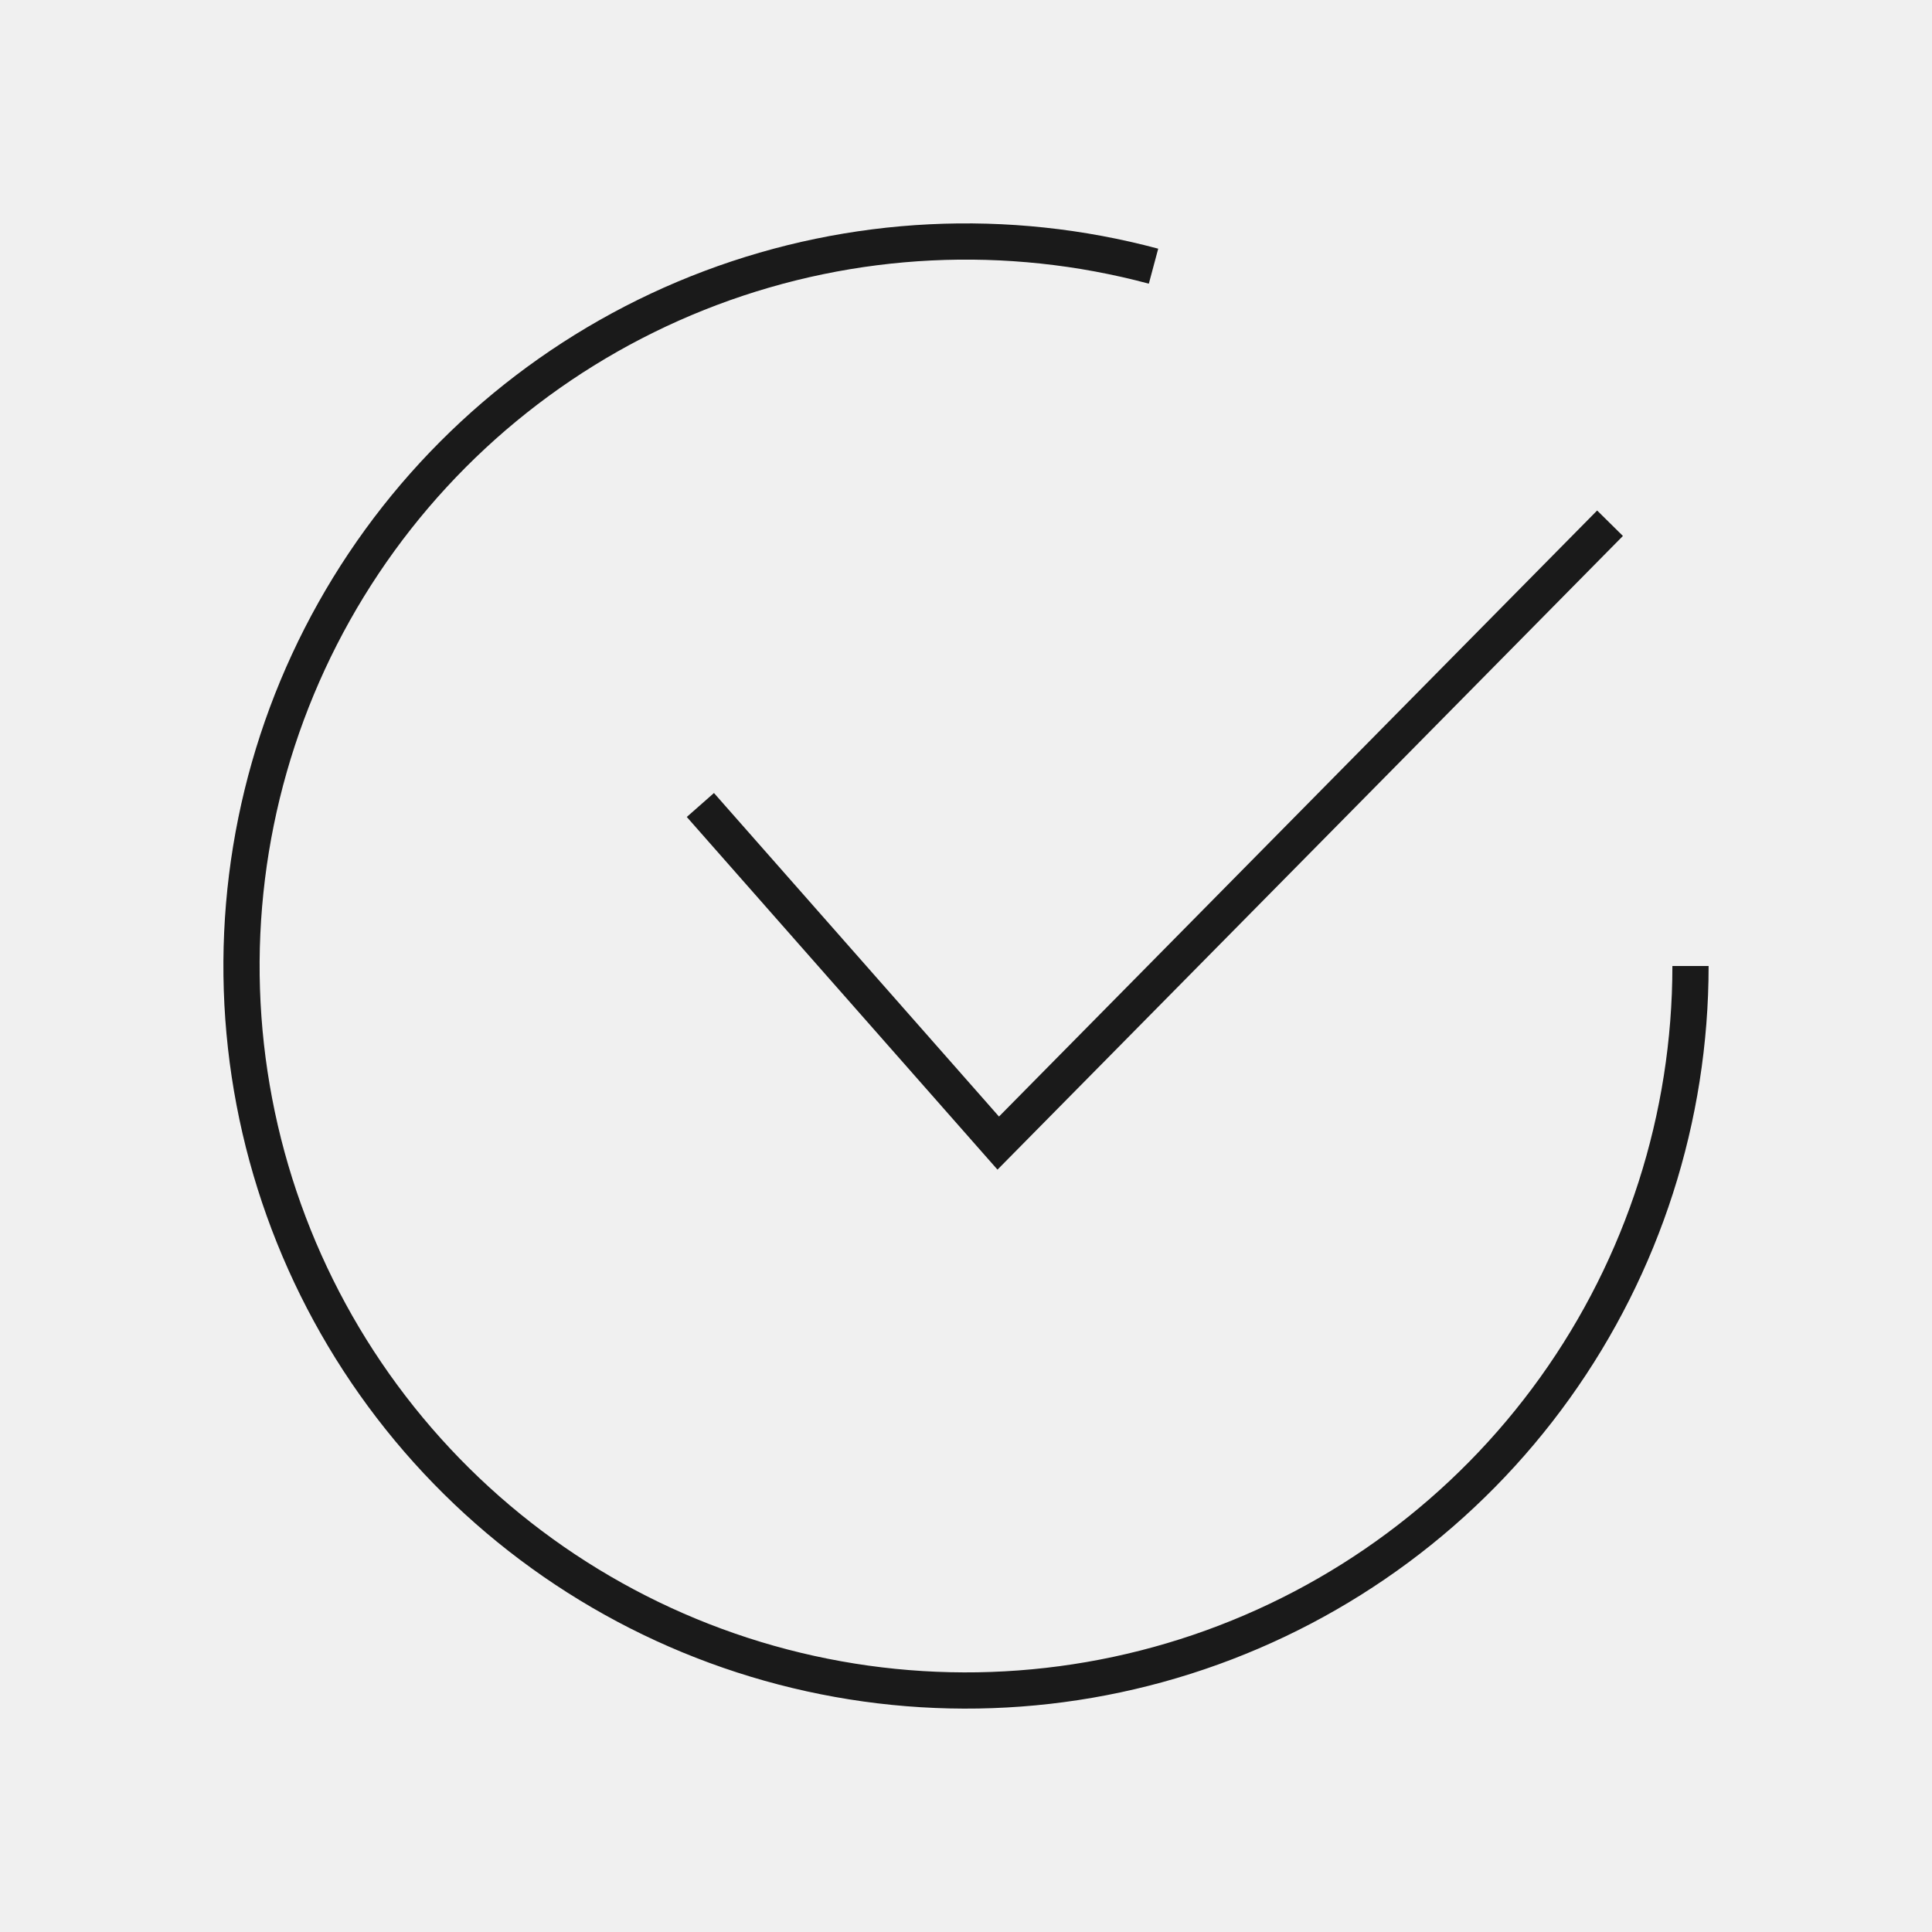
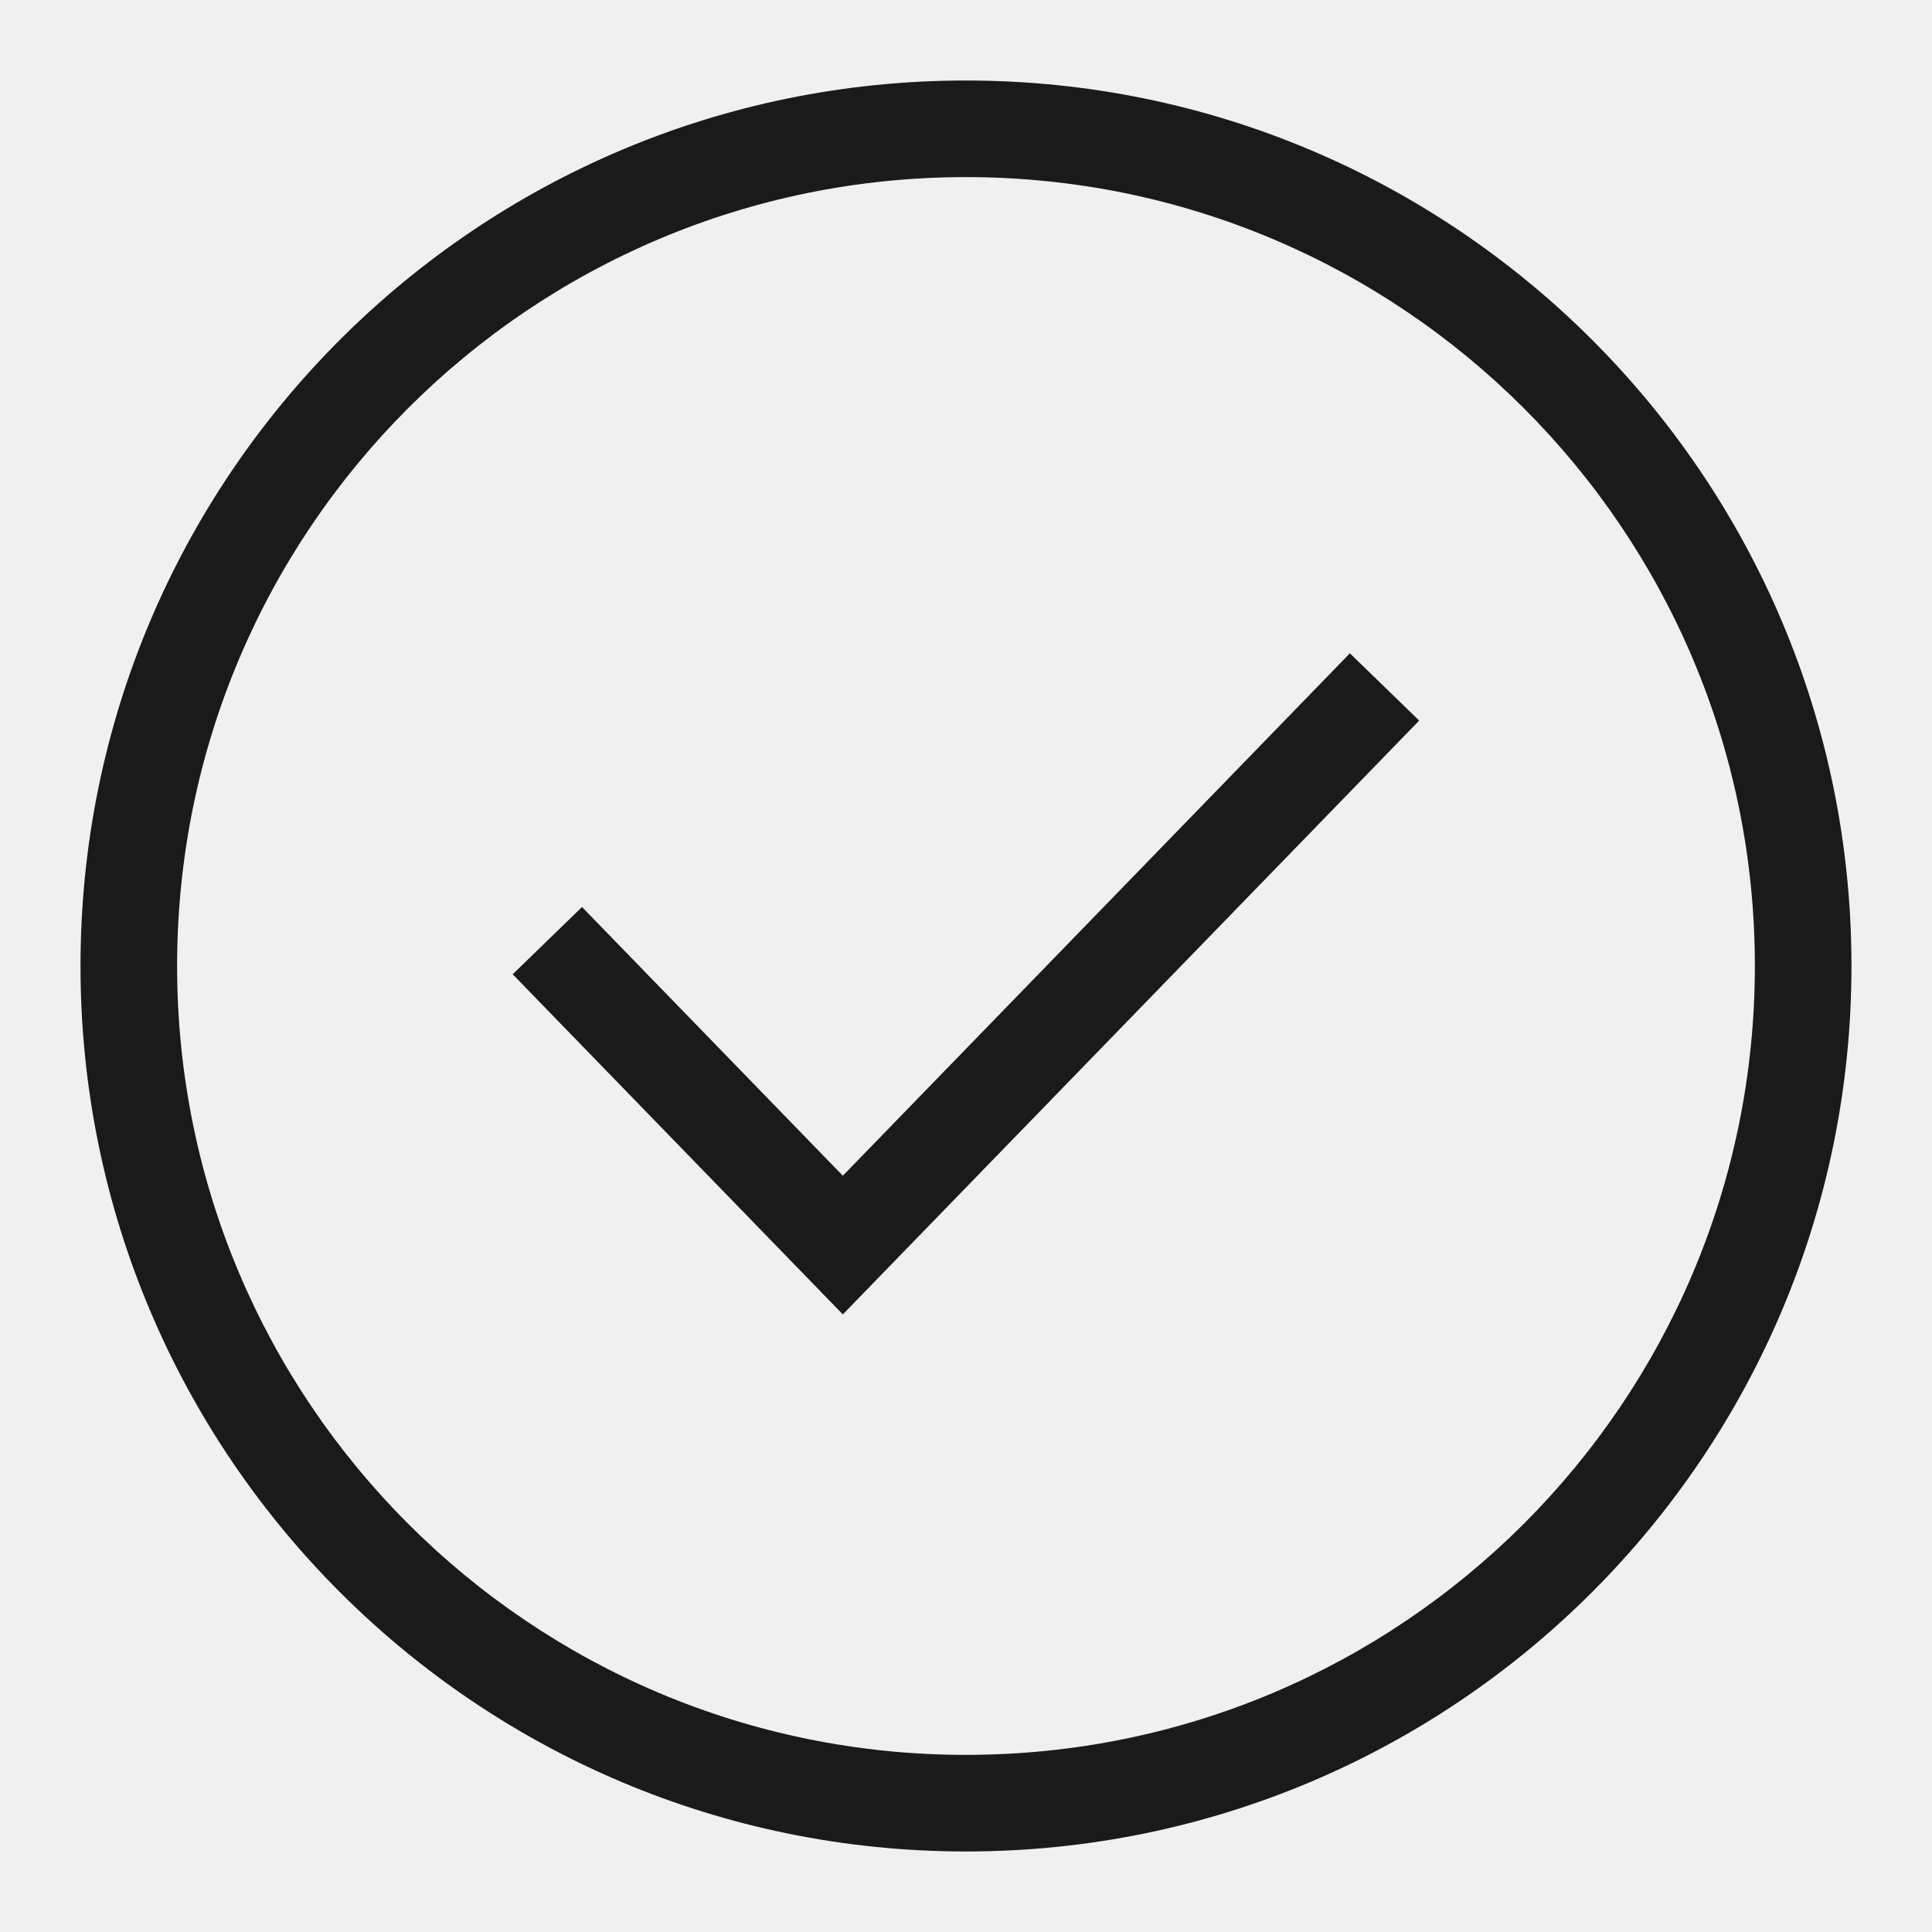
- <svg xmlns="http://www.w3.org/2000/svg" width="80" height="80" viewBox="0 0 80 80" fill="none">
-   <path d="M29.001 33.333L41.335 47.333L66.668 21.666" stroke="#1A1A1A" stroke-width="1.5" />
-   <path d="M70 40C70 46.268 68.037 52.379 64.385 57.474C60.734 62.569 55.579 66.393 49.643 68.408C43.708 70.423 37.29 70.528 31.291 68.708C25.293 66.889 20.015 63.236 16.199 58.263C12.383 53.29 10.221 47.246 10.016 40.982C9.811 34.717 11.573 28.545 15.056 23.333C18.538 18.121 23.566 14.131 29.433 11.923C35.299 9.715 41.71 9.4 47.765 11.022" stroke="#1A1A1A" stroke-width="1.5" />
+ <svg xmlns="http://www.w3.org/2000/svg" width="60" height="60" viewBox="0 0 60 60" fill="none">
+   <g clip-path="url(#clip0_2707_125830)">
+     <path d="M44.074 22.378L41.922 20.289L26.175 36.513L18.075 28.168L15.922 30.257L26.175 40.82L44.074 22.378Z" fill="#1A1A1A" />
+     <path fill-rule="evenodd" clip-rule="evenodd" d="M29.999 2.5C14.812 2.5 2.5 14.812 2.5 29.999C2.5 45.187 14.812 57.499 29.999 57.499C45.187 57.499 57.499 45.187 57.499 29.999C57.499 14.812 45.187 2.5 29.999 2.5ZM5.5 29.999C5.5 16.469 16.469 5.5 29.999 5.5C43.53 5.5 54.499 16.469 54.499 29.999C54.499 43.53 43.53 54.499 29.999 54.499C16.469 54.499 5.5 43.53 5.5 29.999Z" fill="#1A1A1A" />
+   </g>
+   <defs>
+     <clipPath id="clip0_2707_125830">
+       <rect width="60" height="60" fill="white" />
+     </clipPath>
+   </defs>
</svg>
